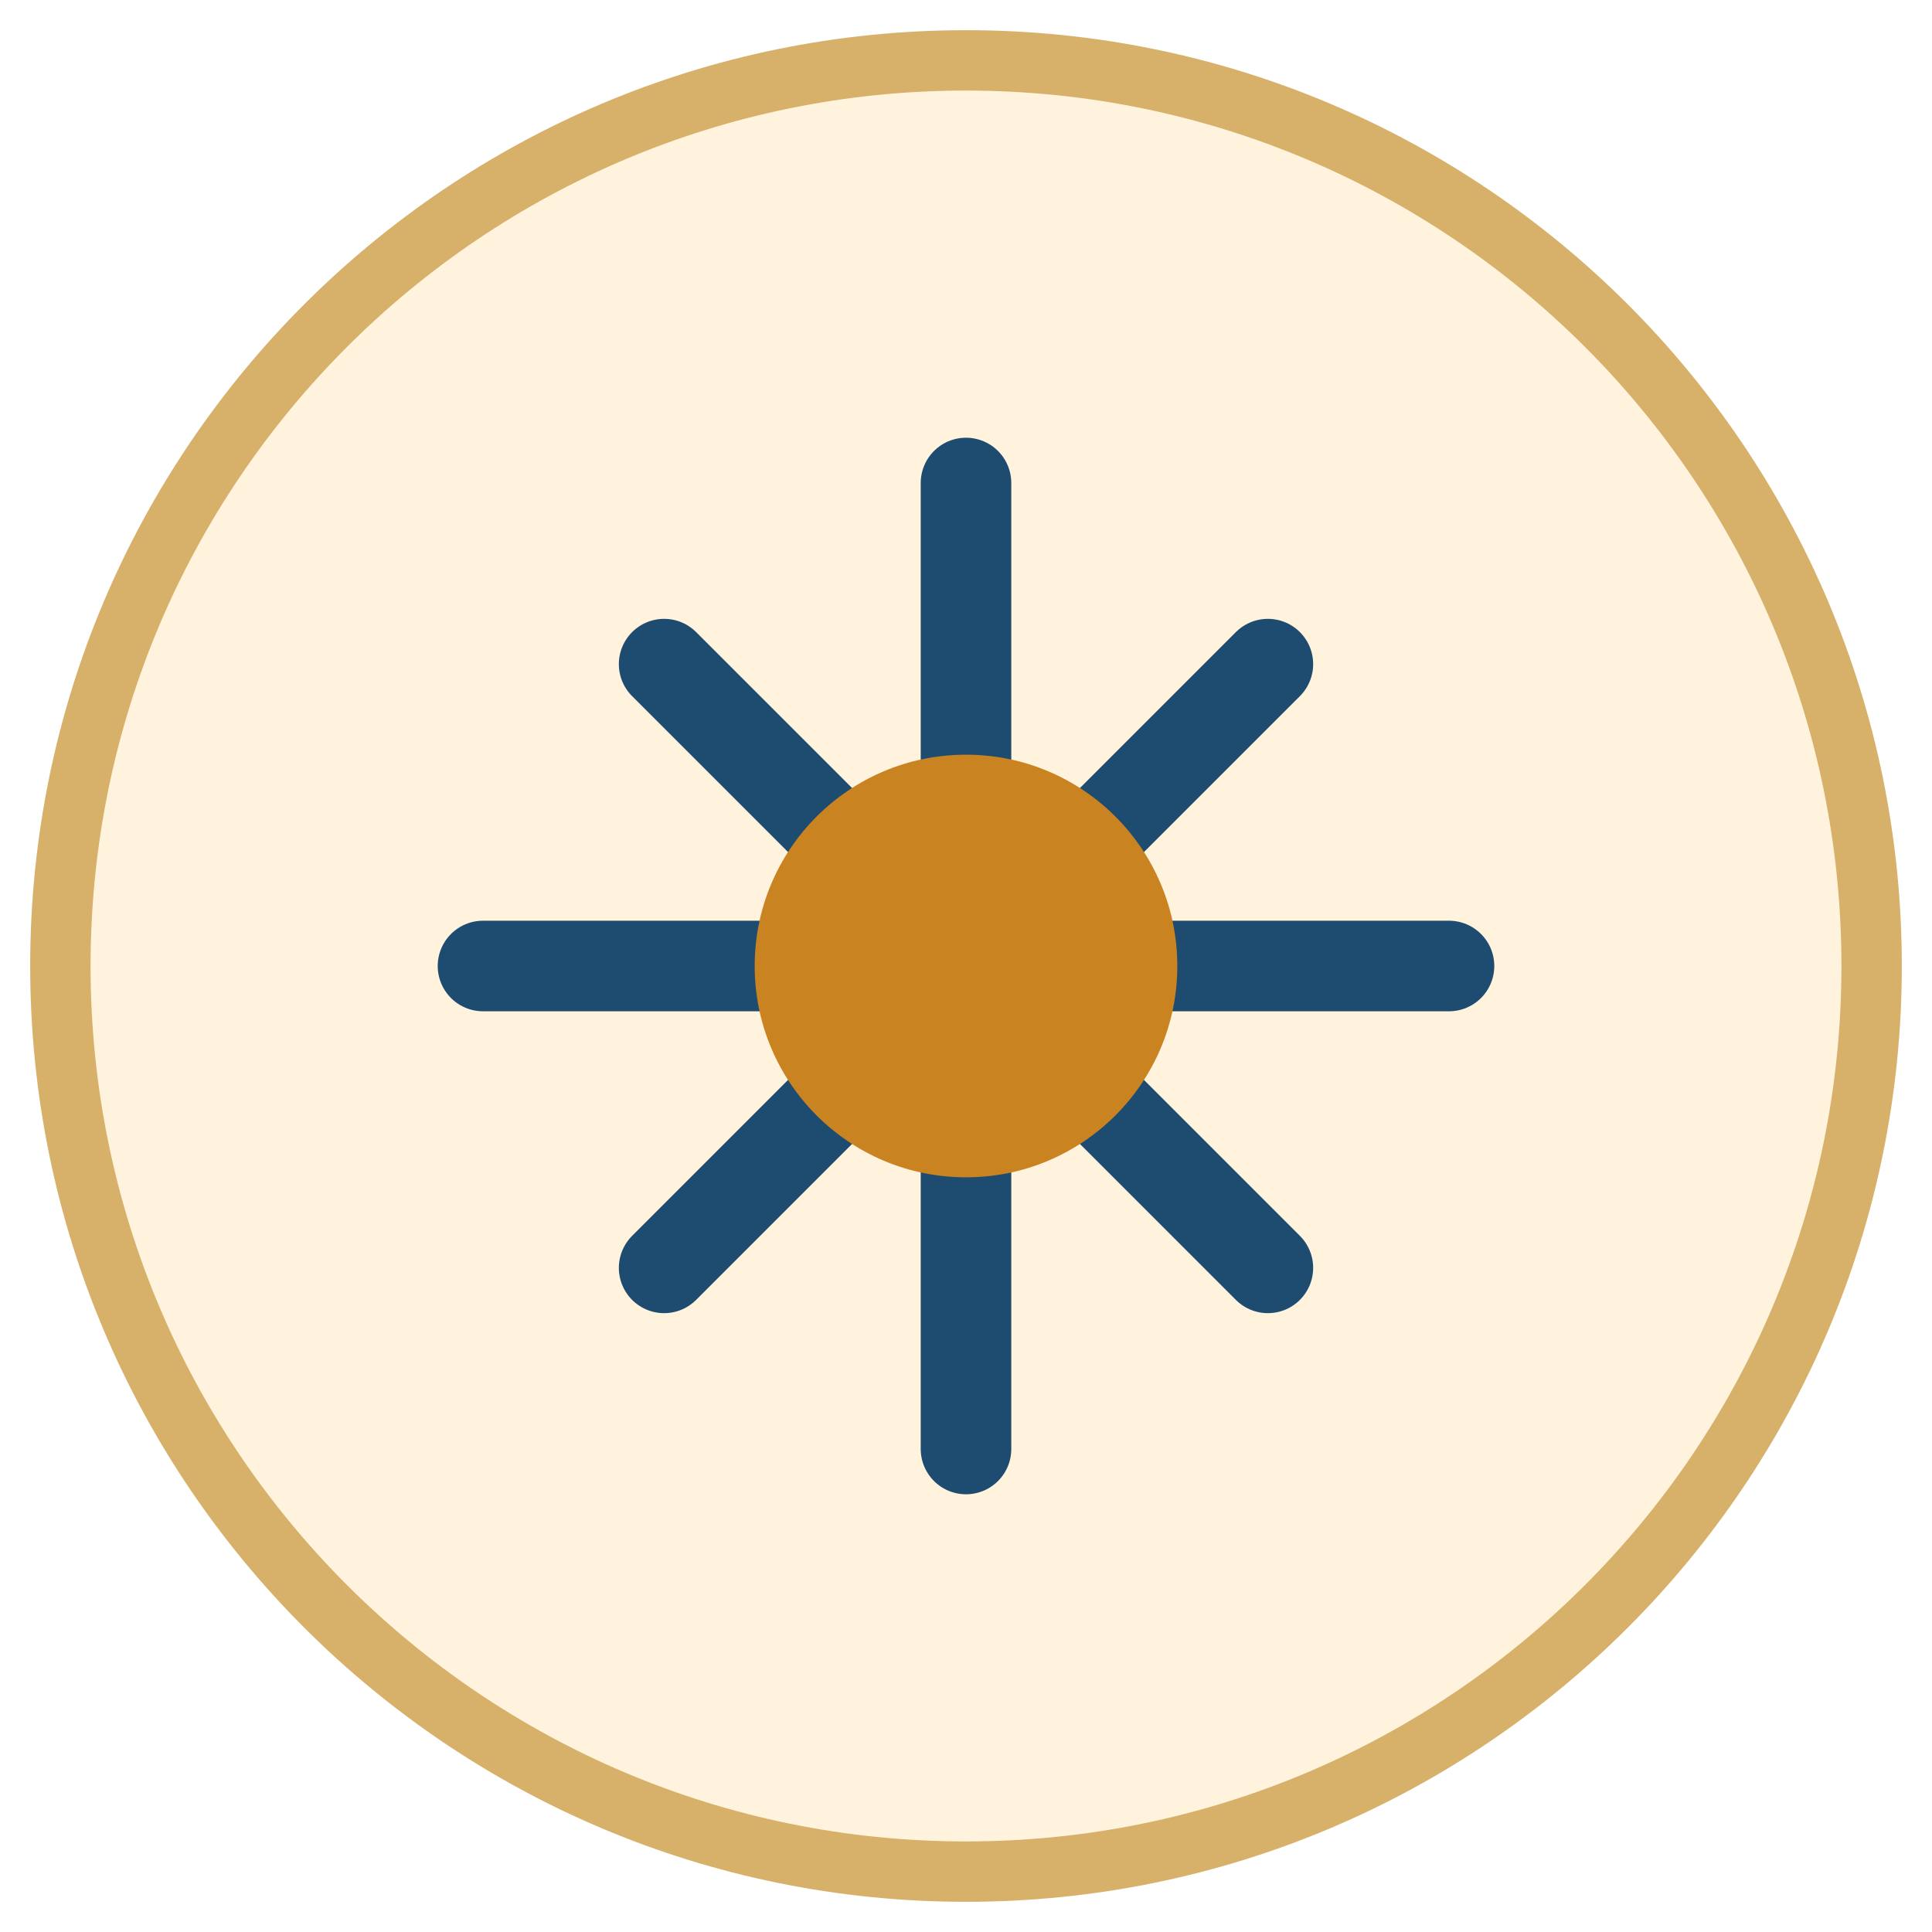
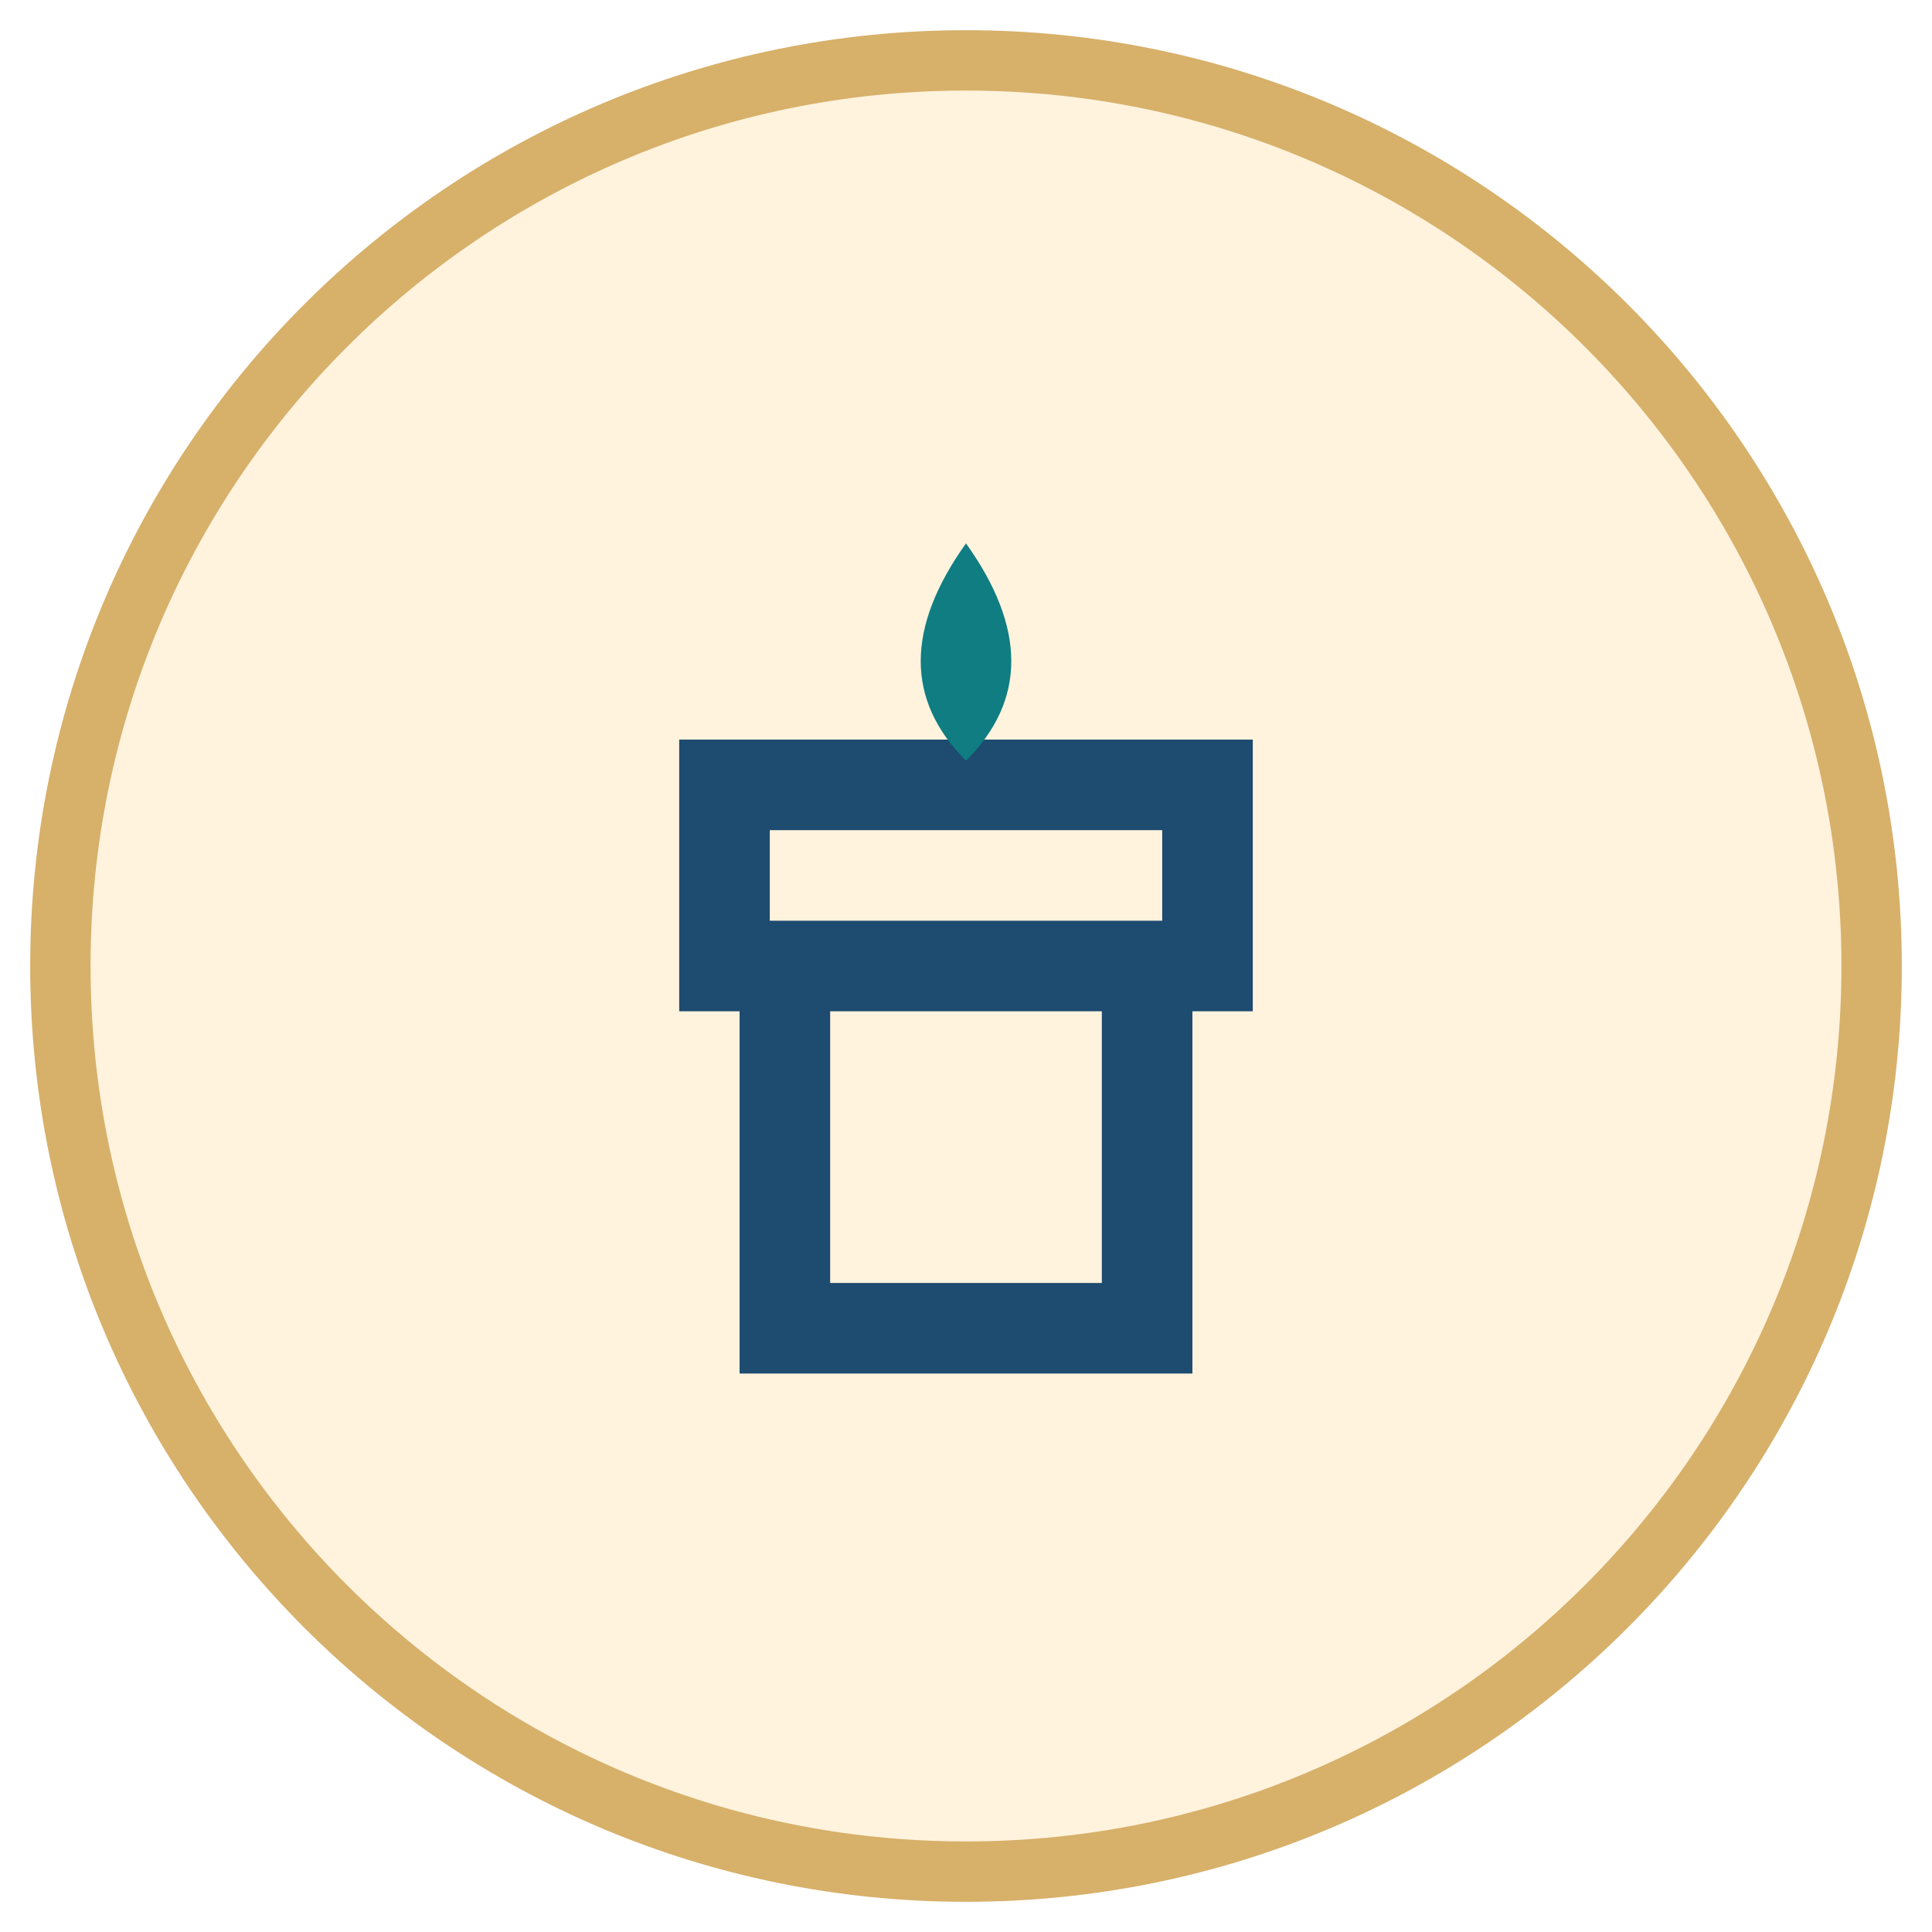
<svg xmlns="http://www.w3.org/2000/svg" viewBox="0 0 64 64" fill="none">
  <circle cx="32" cy="32" r="30" fill="#FFF3DD" stroke="#D7B06A" stroke-width="2" />
-   <path d="M32 16v32M16 32h32M22 22l20 20M42 22 22 42" stroke="#1E4B70" stroke-width="3" stroke-linecap="round" />
-   <circle cx="32" cy="32" r="7" fill="#C98321" />
+   <path d="M24 26h16v6H24zM26 32h12v12H26z" stroke="#1E4B70" stroke-width="3" />
+   <path d="M32 18c2 2.8 2 5.2 0 7.2-2-2-2-4.4 0-7.2Z" fill="#0F7D81" />
</svg>
